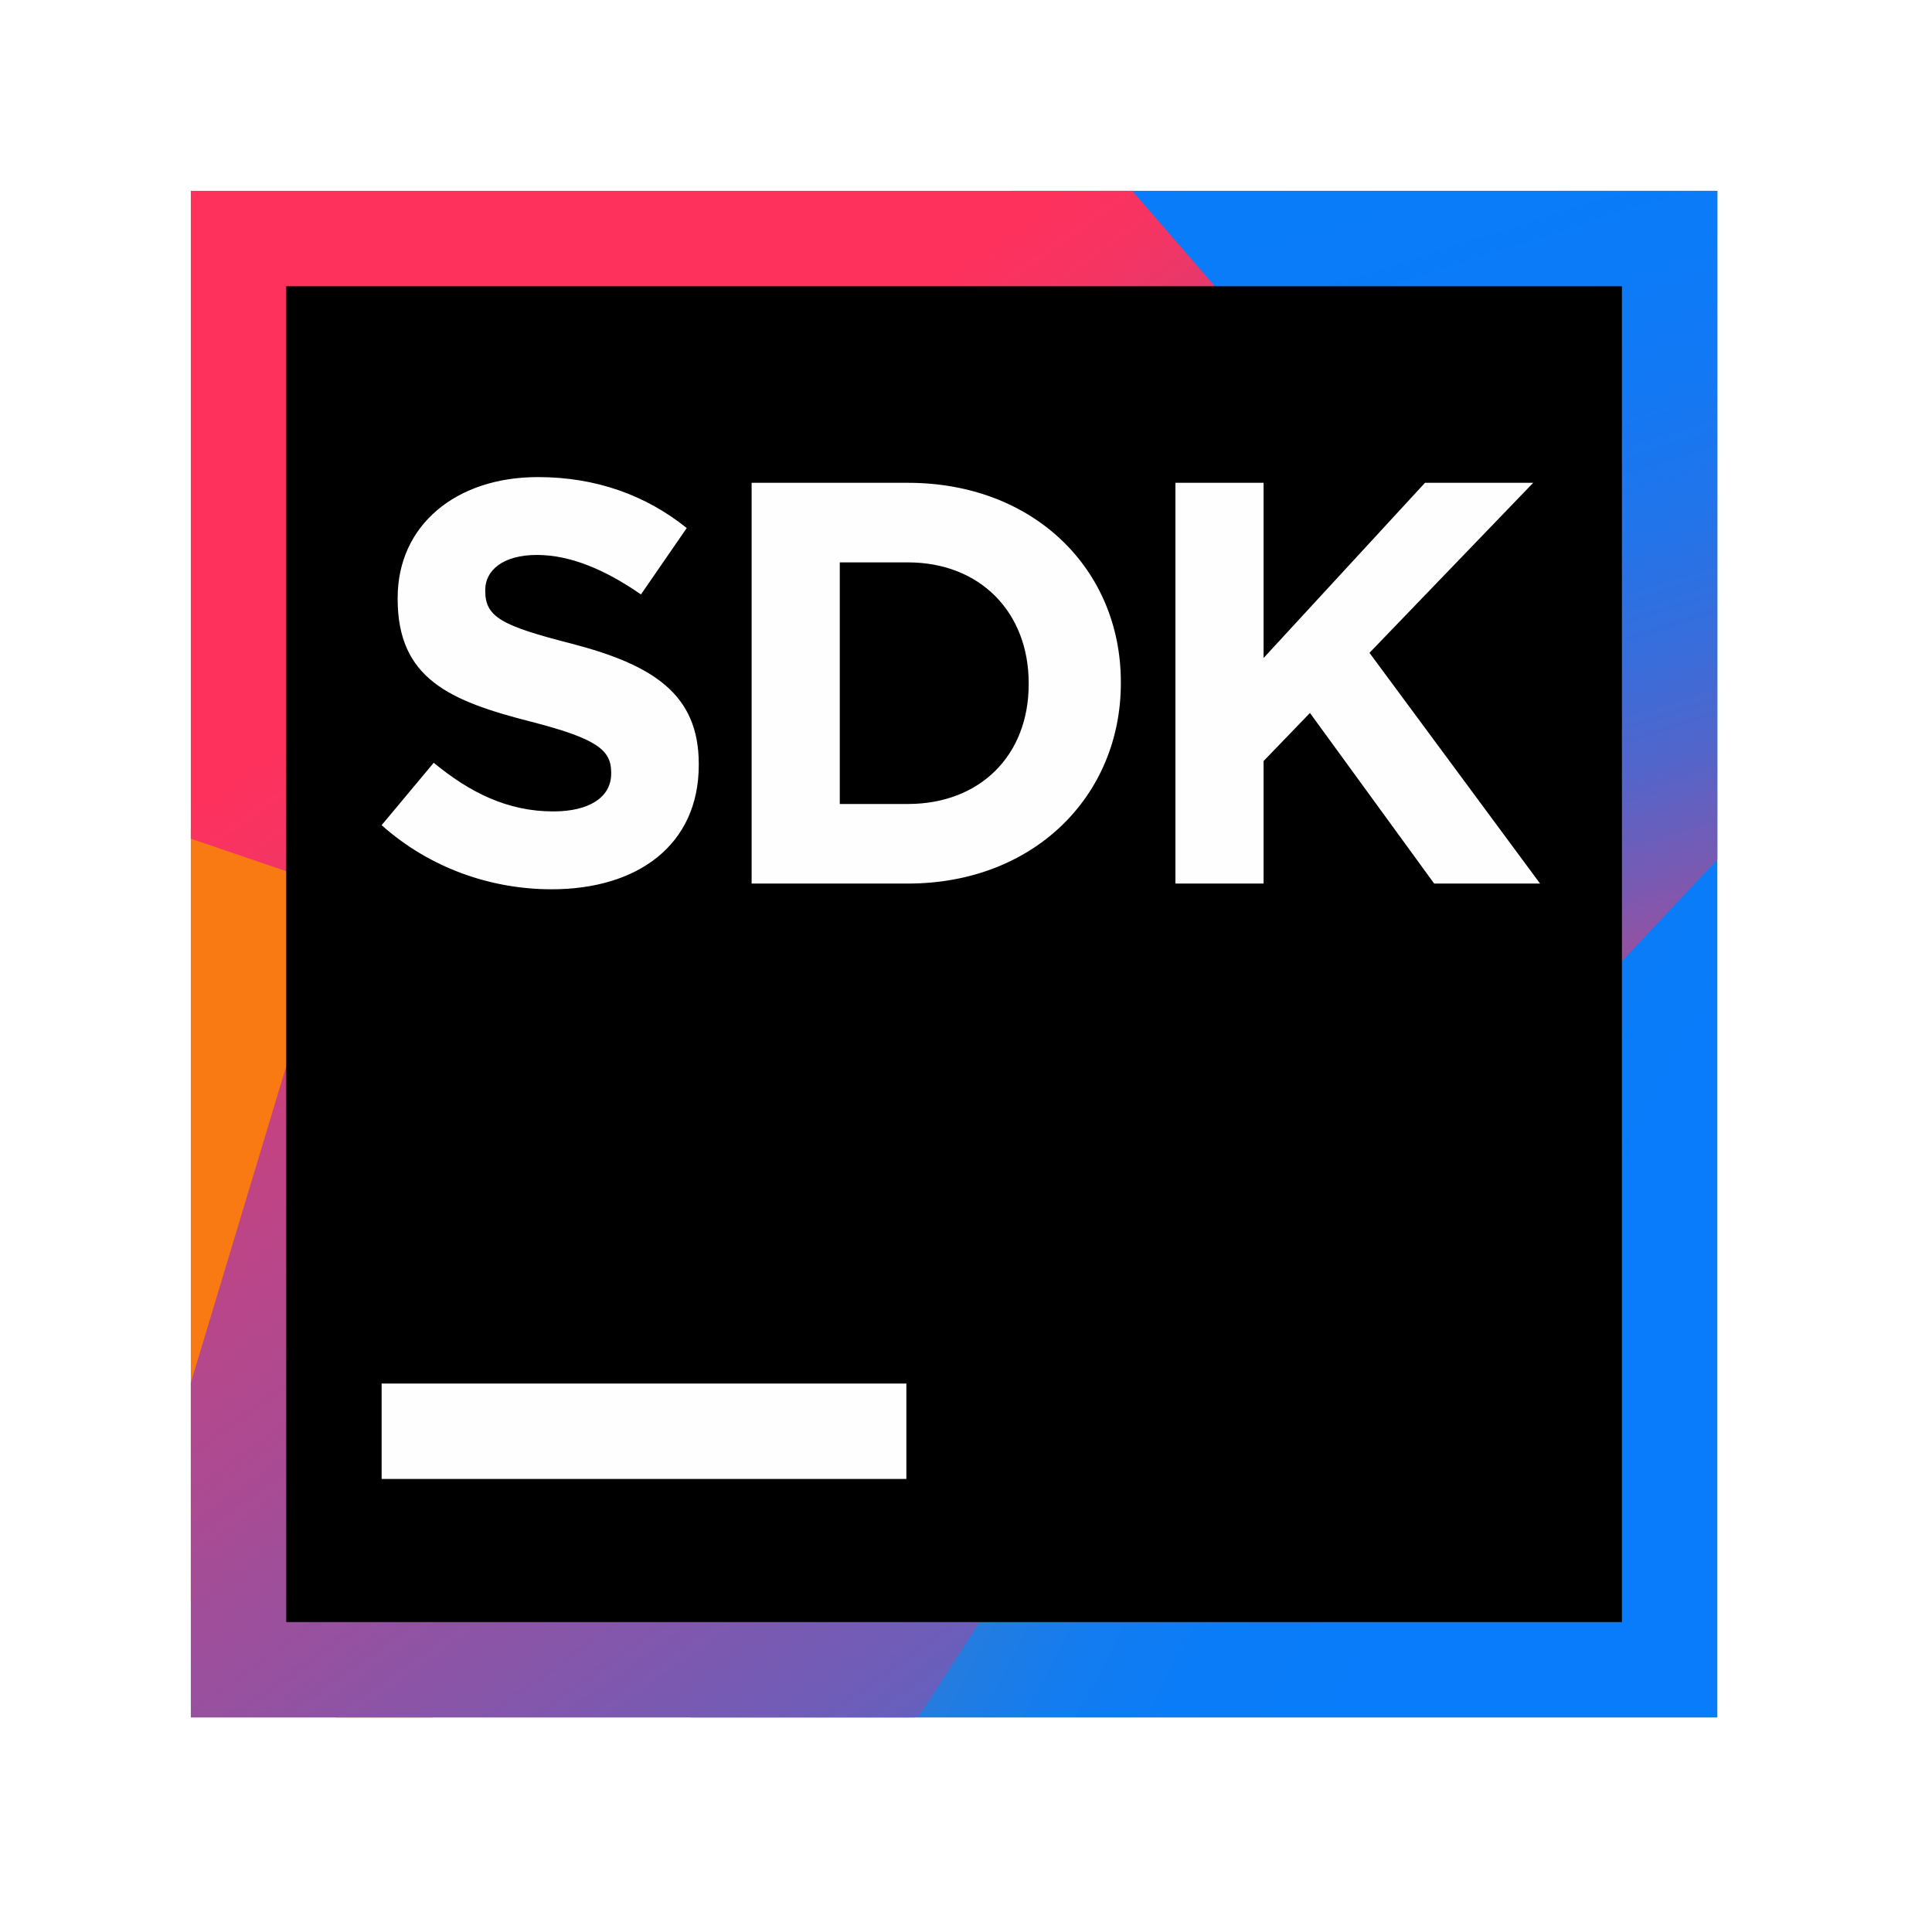
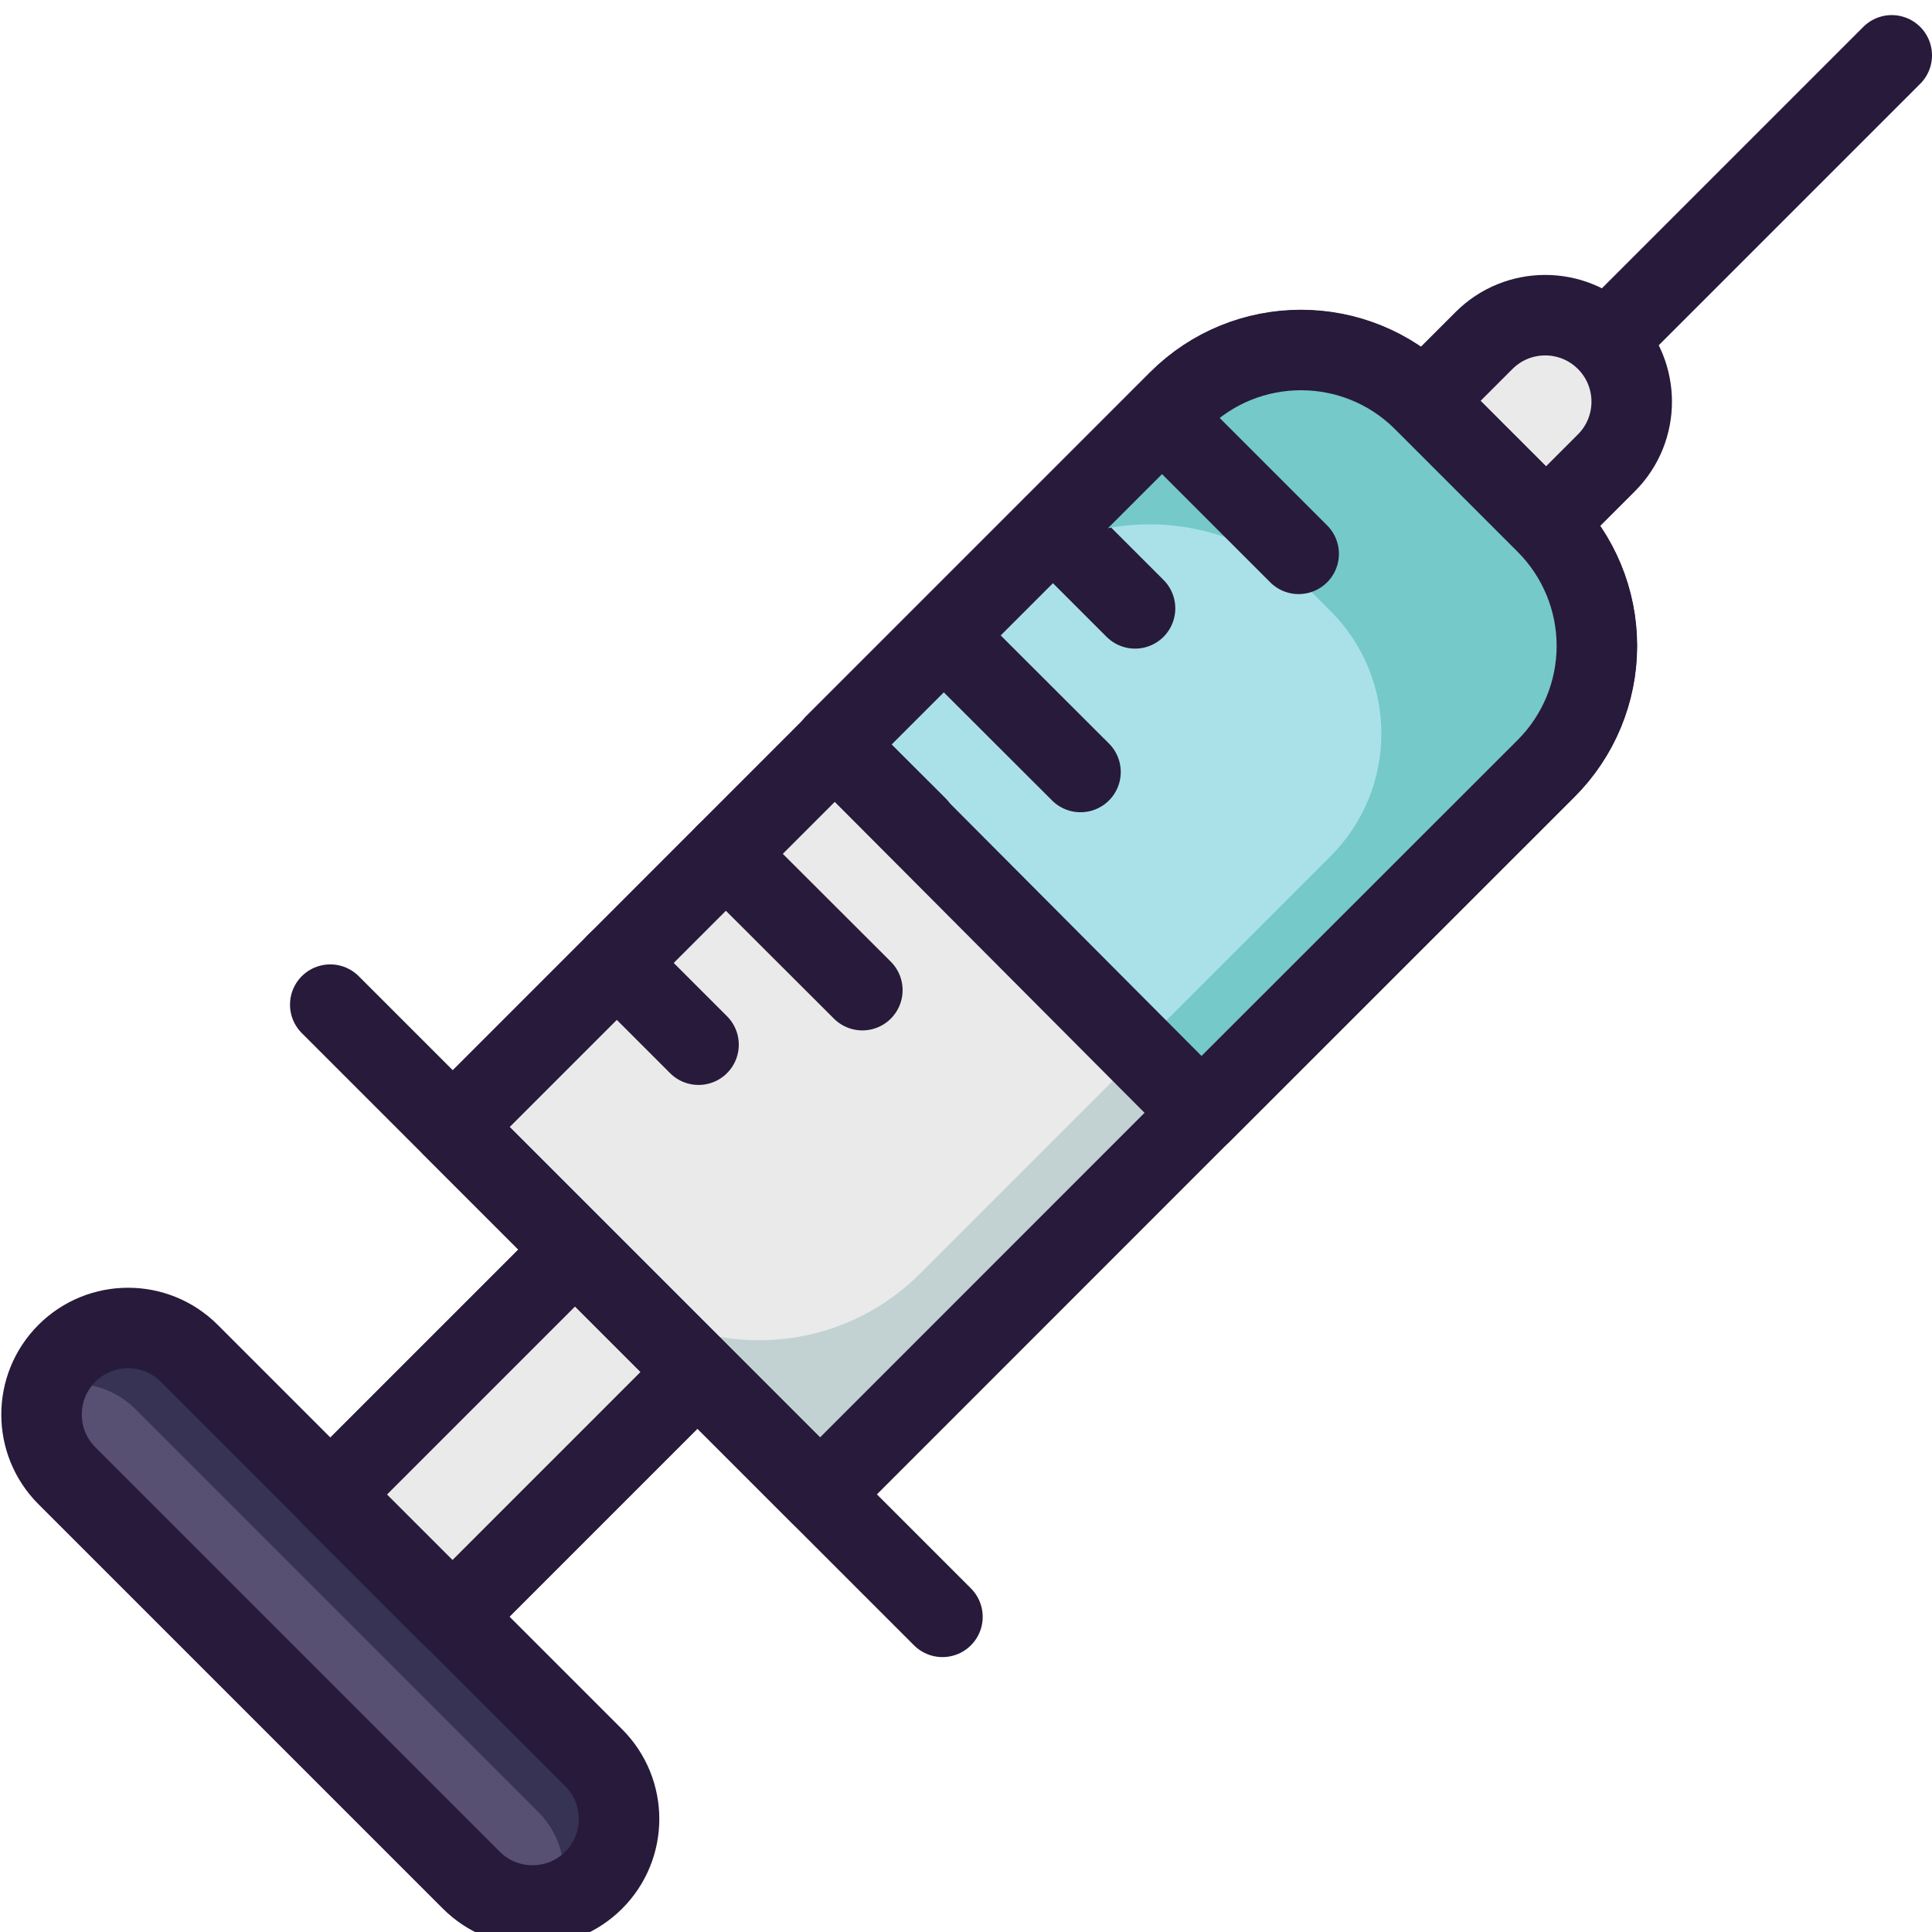
- <svg xmlns="http://www.w3.org/2000/svg" width="81" height="80" viewBox="0 0 81 80">
-   <defs>
-     <linearGradient id="pluginsdk_80-a" x1="-.031%" x2="100.053%" y1="49.963%" y2="49.963%">
-       <stop offset="25.81%" stop-color="#F97A12" />
-       <stop offset="45.91%" stop-color="#B07B58" />
-       <stop offset="72.41%" stop-color="#577BAE" />
-       <stop offset="91.05%" stop-color="#1E7CE5" />
-       <stop offset="100%" stop-color="#087CFA" />
-     </linearGradient>
-     <linearGradient id="pluginsdk_80-b" x1="27.55%" x2="82.223%" y1="34.514%" y2="77.605%">
-       <stop offset="0%" stop-color="#F97A12" />
-       <stop offset="7.18%" stop-color="#CB7A3E" />
-       <stop offset="15.41%" stop-color="#9E7B6A" />
-       <stop offset="24.2%" stop-color="#757B91" />
-       <stop offset="33.44%" stop-color="#537BB1" />
-       <stop offset="43.24%" stop-color="#387CCC" />
-       <stop offset="53.81%" stop-color="#237CE0" />
-       <stop offset="65.52%" stop-color="#147CEF" />
-       <stop offset="79.25%" stop-color="#0B7CF7" />
-       <stop offset="100%" stop-color="#087CFA" />
-     </linearGradient>
-     <linearGradient id="pluginsdk_80-c" x1="63.121%" x2="40.793%" y1="97.699%" y2="-6.587%">
-       <stop offset="0%" stop-color="#FE315D" />
-       <stop offset="7.84%" stop-color="#CB417E" />
-       <stop offset="16.01%" stop-color="#9E4E9B" />
-       <stop offset="24.74%" stop-color="#755BB4" />
-       <stop offset="33.92%" stop-color="#5365CA" />
-       <stop offset="43.65%" stop-color="#386DDB" />
-       <stop offset="54.14%" stop-color="#2374E9" />
-       <stop offset="65.76%" stop-color="#1478F3" />
-       <stop offset="79.4%" stop-color="#0B7BF8" />
-       <stop offset="100%" stop-color="#087CFA" />
-     </linearGradient>
-     <linearGradient id="pluginsdk_80-d" x1="25.331%" x2="93.854%" y1="24.119%" y2="132.621%">
-       <stop offset="0%" stop-color="#FE315D" />
-       <stop offset="4.023%" stop-color="#F63462" />
-       <stop offset="10.37%" stop-color="#DF3A71" />
-       <stop offset="16.67%" stop-color="#C24383" />
-       <stop offset="29.12%" stop-color="#AD4A91" />
-       <stop offset="54.98%" stop-color="#755BB4" />
-       <stop offset="91.75%" stop-color="#1D76ED" />
-       <stop offset="100%" stop-color="#087CFA" />
-     </linearGradient>
-   </defs>
-   <g fill="none" fill-rule="evenodd">
-     <g fill-rule="nonzero" transform="translate(8 8)">
-       <path fill="url(#pluginsdk_80-a)" d="M6.088,64 L2.66453526e-15,59.1 L0,26.792 L30,38.67 L10.14,64 L6.088,64 Z" />
-       <path fill="url(#pluginsdk_80-b)" d="M20.952,64 L52.274,31.916 L37.671,0.46 L38.058,1.33226763e-15 L64,0 L64,64 L20.952,64 Z" />
-       <path fill="url(#pluginsdk_80-c)" d="M34.412,0 L64,0 L64,28.037 L49.008,44 L34,0.447 L34.412,0 Z" />
-       <path fill="url(#pluginsdk_80-d)" d="M30.336,64 L0,64 L0,49.971 L6.234,29.283 L0,27.16 L0,0 L39.47,0 L58,21.384 L30.538,63.926 L30.336,64 Z" />
-     </g>
-     <g fill-rule="nonzero" transform="translate(12 12)">
-       <rect width="56" height="56" fill="#000" />
-       <rect width="22" height="4" x="4" y="46" fill="#FFFEFE" />
-       <path fill="#FFFEFE" d="M11.128,25.28 C8.584,25.28 6.016,24.392 4,22.592 L6.184,19.976 C7.696,21.224 9.28,22.016 11.2,22.016 C12.712,22.016 13.624,21.416 13.624,20.432 L13.624,20.384 C13.624,19.448 13.048,18.968 10.24,18.248 C6.856,17.384 4.672,16.448 4.672,13.112 L4.672,13.064 C4.672,10.016 7.12,8 10.552,8 C13,8 15.088,8.768 16.792,10.136 L14.872,12.92 C13.384,11.888 11.92,11.264 10.504,11.264 C9.088,11.264 8.344,11.912 8.344,12.728 L8.344,12.776 C8.344,13.88 9.064,14.24 11.968,14.984 C15.376,15.872 17.296,17.096 17.296,20.024 L17.296,20.072 C17.296,23.408 14.752,25.28 11.128,25.28 Z M19.512,25.04 L19.512,8.24 L26.064,8.24 C31.344,8.24 34.992,11.864 34.992,16.592 L34.992,16.64 C34.992,21.368 31.344,25.04 26.064,25.04 L19.512,25.04 Z M26.064,11.576 L23.208,11.576 L23.208,21.704 L26.064,21.704 C29.088,21.704 31.128,19.664 31.128,16.688 L31.128,16.64 C31.128,13.664 29.088,11.576 26.064,11.576 Z M37.28,25.04 L37.28,8.24 L40.976,8.24 L40.976,15.584 L47.744,8.24 L52.28,8.24 L45.416,15.368 L52.568,25.04 L48.128,25.04 L42.92,17.888 L40.976,19.904 L40.976,25.04 L37.28,25.04 Z" />
-     </g>
-   </g>
+ <svg xmlns="http://www.w3.org/2000/svg" viewBox="0 0 96 96">
+   <rect height="37.02" rx="4.3" ry="4.3" style="fill:#575072" transform="translate(-52 35.13) rotate(-45)" width="8.6" x="12.11" y="61.83" />
+   <path d="M29.5,87.34,9.41,67.25a4.3,4.3,0,0,0-6.08,0,4.25,4.25,0,0,0-1,1.73,4.29,4.29,0,0,1,4.36,1l20.1,20.1a4.29,4.29,0,0,1,1,4.36,4.25,4.25,0,0,0,1.73-1A4.3,4.3,0,0,0,29.5,87.34Z" style="fill:#363354" />
+   <rect height="37.02" rx="4.3" ry="4.3" style="fill:none;stroke:#281a3b;stroke-linecap:round;stroke-linejoin:round;stroke-width:4px" transform="translate(-52 35.13) rotate(-45)" width="8.6" x="12.11" y="61.83" />
+   <rect height="8.6" style="fill:#eaeaea" transform="translate(-42.88 38.92) rotate(-45)" width="17.21" x="16.93" y="66.91" />
+   <rect height="8.6" style="fill:none;stroke:#281a3b;stroke-linecap:round;stroke-linejoin:round;stroke-width:4px" transform="translate(-42.88 38.92) rotate(-45)" width="17.21" x="16.93" y="66.91" />
+   <path d="M40.75,74.25,22.5,56,58.56,19.93a8.6,8.6,0,0,1,12.17,0L76.82,26a8.6,8.6,0,0,1,0,12.17Z" style="fill:#eaeaea" />
+   <path d="M56.72,52.28l-11,11a11.31,11.31,0,0,1-16,0l11,11,19-19Z" style="fill:#c2d2d3" />
+   <path d="M40.75,74.25,22.5,56,58.56,19.93a8.6,8.6,0,0,1,12.17,0L76.82,26a8.6,8.6,0,0,1,0,12.17Z" style="fill:none;stroke:#281a3b;stroke-linecap:round;stroke-linejoin:round;stroke-width:4px" />
+   <path d="M59.72,55.28,41.47,37,58.56,19.93a8.6,8.6,0,0,1,12.17,0L76.82,26a8.6,8.6,0,0,1,0,12.17Z" style="fill:#aae1e9" />
+   <line style="fill:none;stroke:#281a3b;stroke-linecap:round;stroke-linejoin:round;stroke-width:4px" x1="94" x2="79.86" y1="2.75" y2="16.89" />
+   <path d="M76.82,26l-6.08-6.08,3-3a4.3,4.3,0,0,1,6.08,0h0a4.3,4.3,0,0,1,0,6.08Z" style="fill:#eaeaea" />
+   <path d="M76.82,26l-6.08-6.08,3-3a4.3,4.3,0,0,1,6.08,0h0a4.3,4.3,0,0,1,0,6.08Z" style="fill:none;stroke:#281a3b;stroke-linecap:round;stroke-linejoin:round;stroke-width:4px" />
+   <line style="fill:none;stroke:#281a3b;stroke-linecap:round;stroke-linejoin:round;stroke-width:4px" x1="52.33" x2="56.4" y1="26.16" y2="30.23" />
+   <line style="fill:none;stroke:#281a3b;stroke-linecap:round;stroke-linejoin:round;stroke-width:4px" x1="46.91" x2="53.69" y1="31.59" y2="38.36" />
+   <line style="fill:none;stroke:#281a3b;stroke-linecap:round;stroke-linejoin:round;stroke-width:4px" x1="41.49" x2="45.56" y1="37.01" y2="41.07" />
+   <line style="fill:none;stroke:#281a3b;stroke-linecap:round;stroke-linejoin:round;stroke-width:4px" x1="36.07" x2="42.85" y1="42.43" y2="49.2" />
+   <line style="fill:none;stroke:#281a3b;stroke-linecap:round;stroke-linejoin:round;stroke-width:4px" x1="30.65" x2="34.71" y1="47.85" y2="51.91" />
+   <path d="M76.82,38.19,60,55l-.41.19-.23.11-3-3,9.76-9.76a8.61,8.61,0,0,0,0-12.17l-1-1a11.31,11.31,0,0,0-16,0h0l9.43-9.43a8.61,8.61,0,0,1,12.17,0L76.82,26A8.61,8.61,0,0,1,76.82,38.19Z" style="fill:#75c9c9" />
+   <path d="M76.82,38.19,60,55l-.3.3L41.47,37l7.66-7.66h0l9.43-9.43a8.61,8.61,0,0,1,12.17,0L76.82,26A8.61,8.61,0,0,1,76.82,38.19Z" style="fill:none;stroke:#281a3b;stroke-linecap:round;stroke-linejoin:round;stroke-width:4px" />
+   <line style="fill:none;stroke:#281a3b;stroke-linecap:round;stroke-linejoin:round;stroke-width:4px" x1="57.75" x2="64.53" y1="20.74" y2="27.52" />
+   <line style="fill:none;stroke:#281a3b;stroke-linecap:round;stroke-linejoin:round;stroke-width:4px" x1="16.41" x2="46.83" y1="49.92" y2="80.34" />
</svg>
